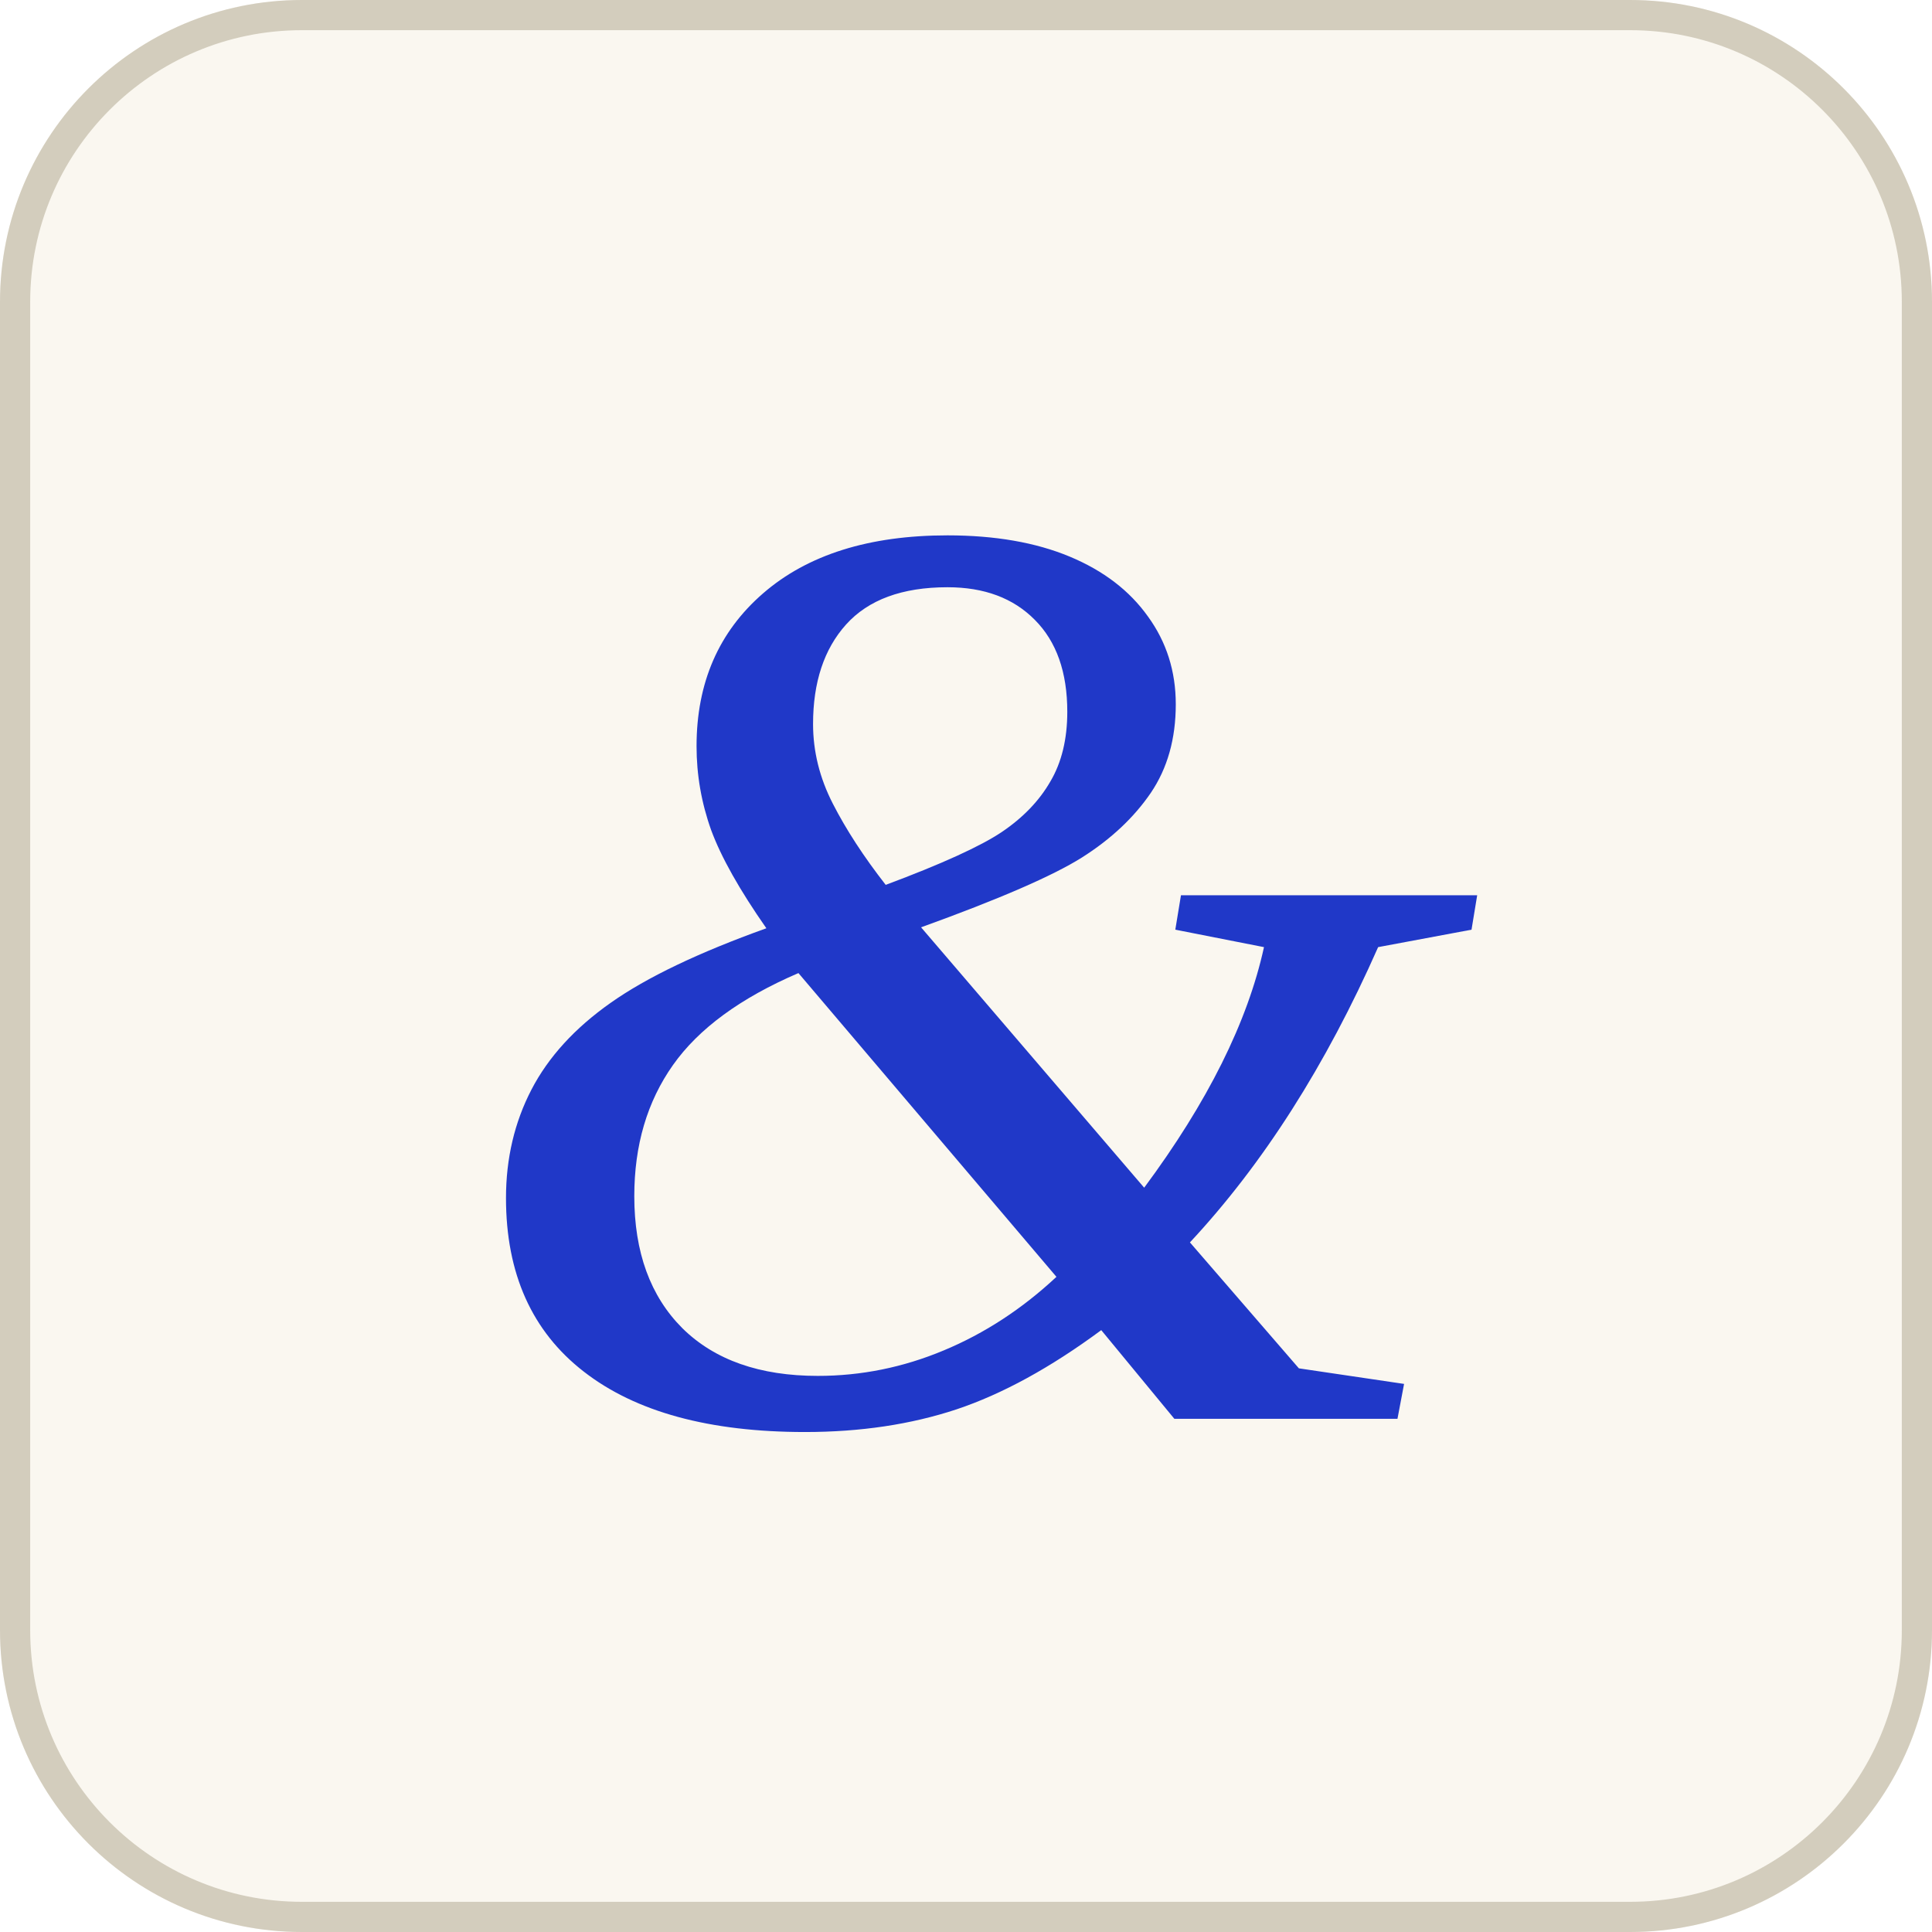
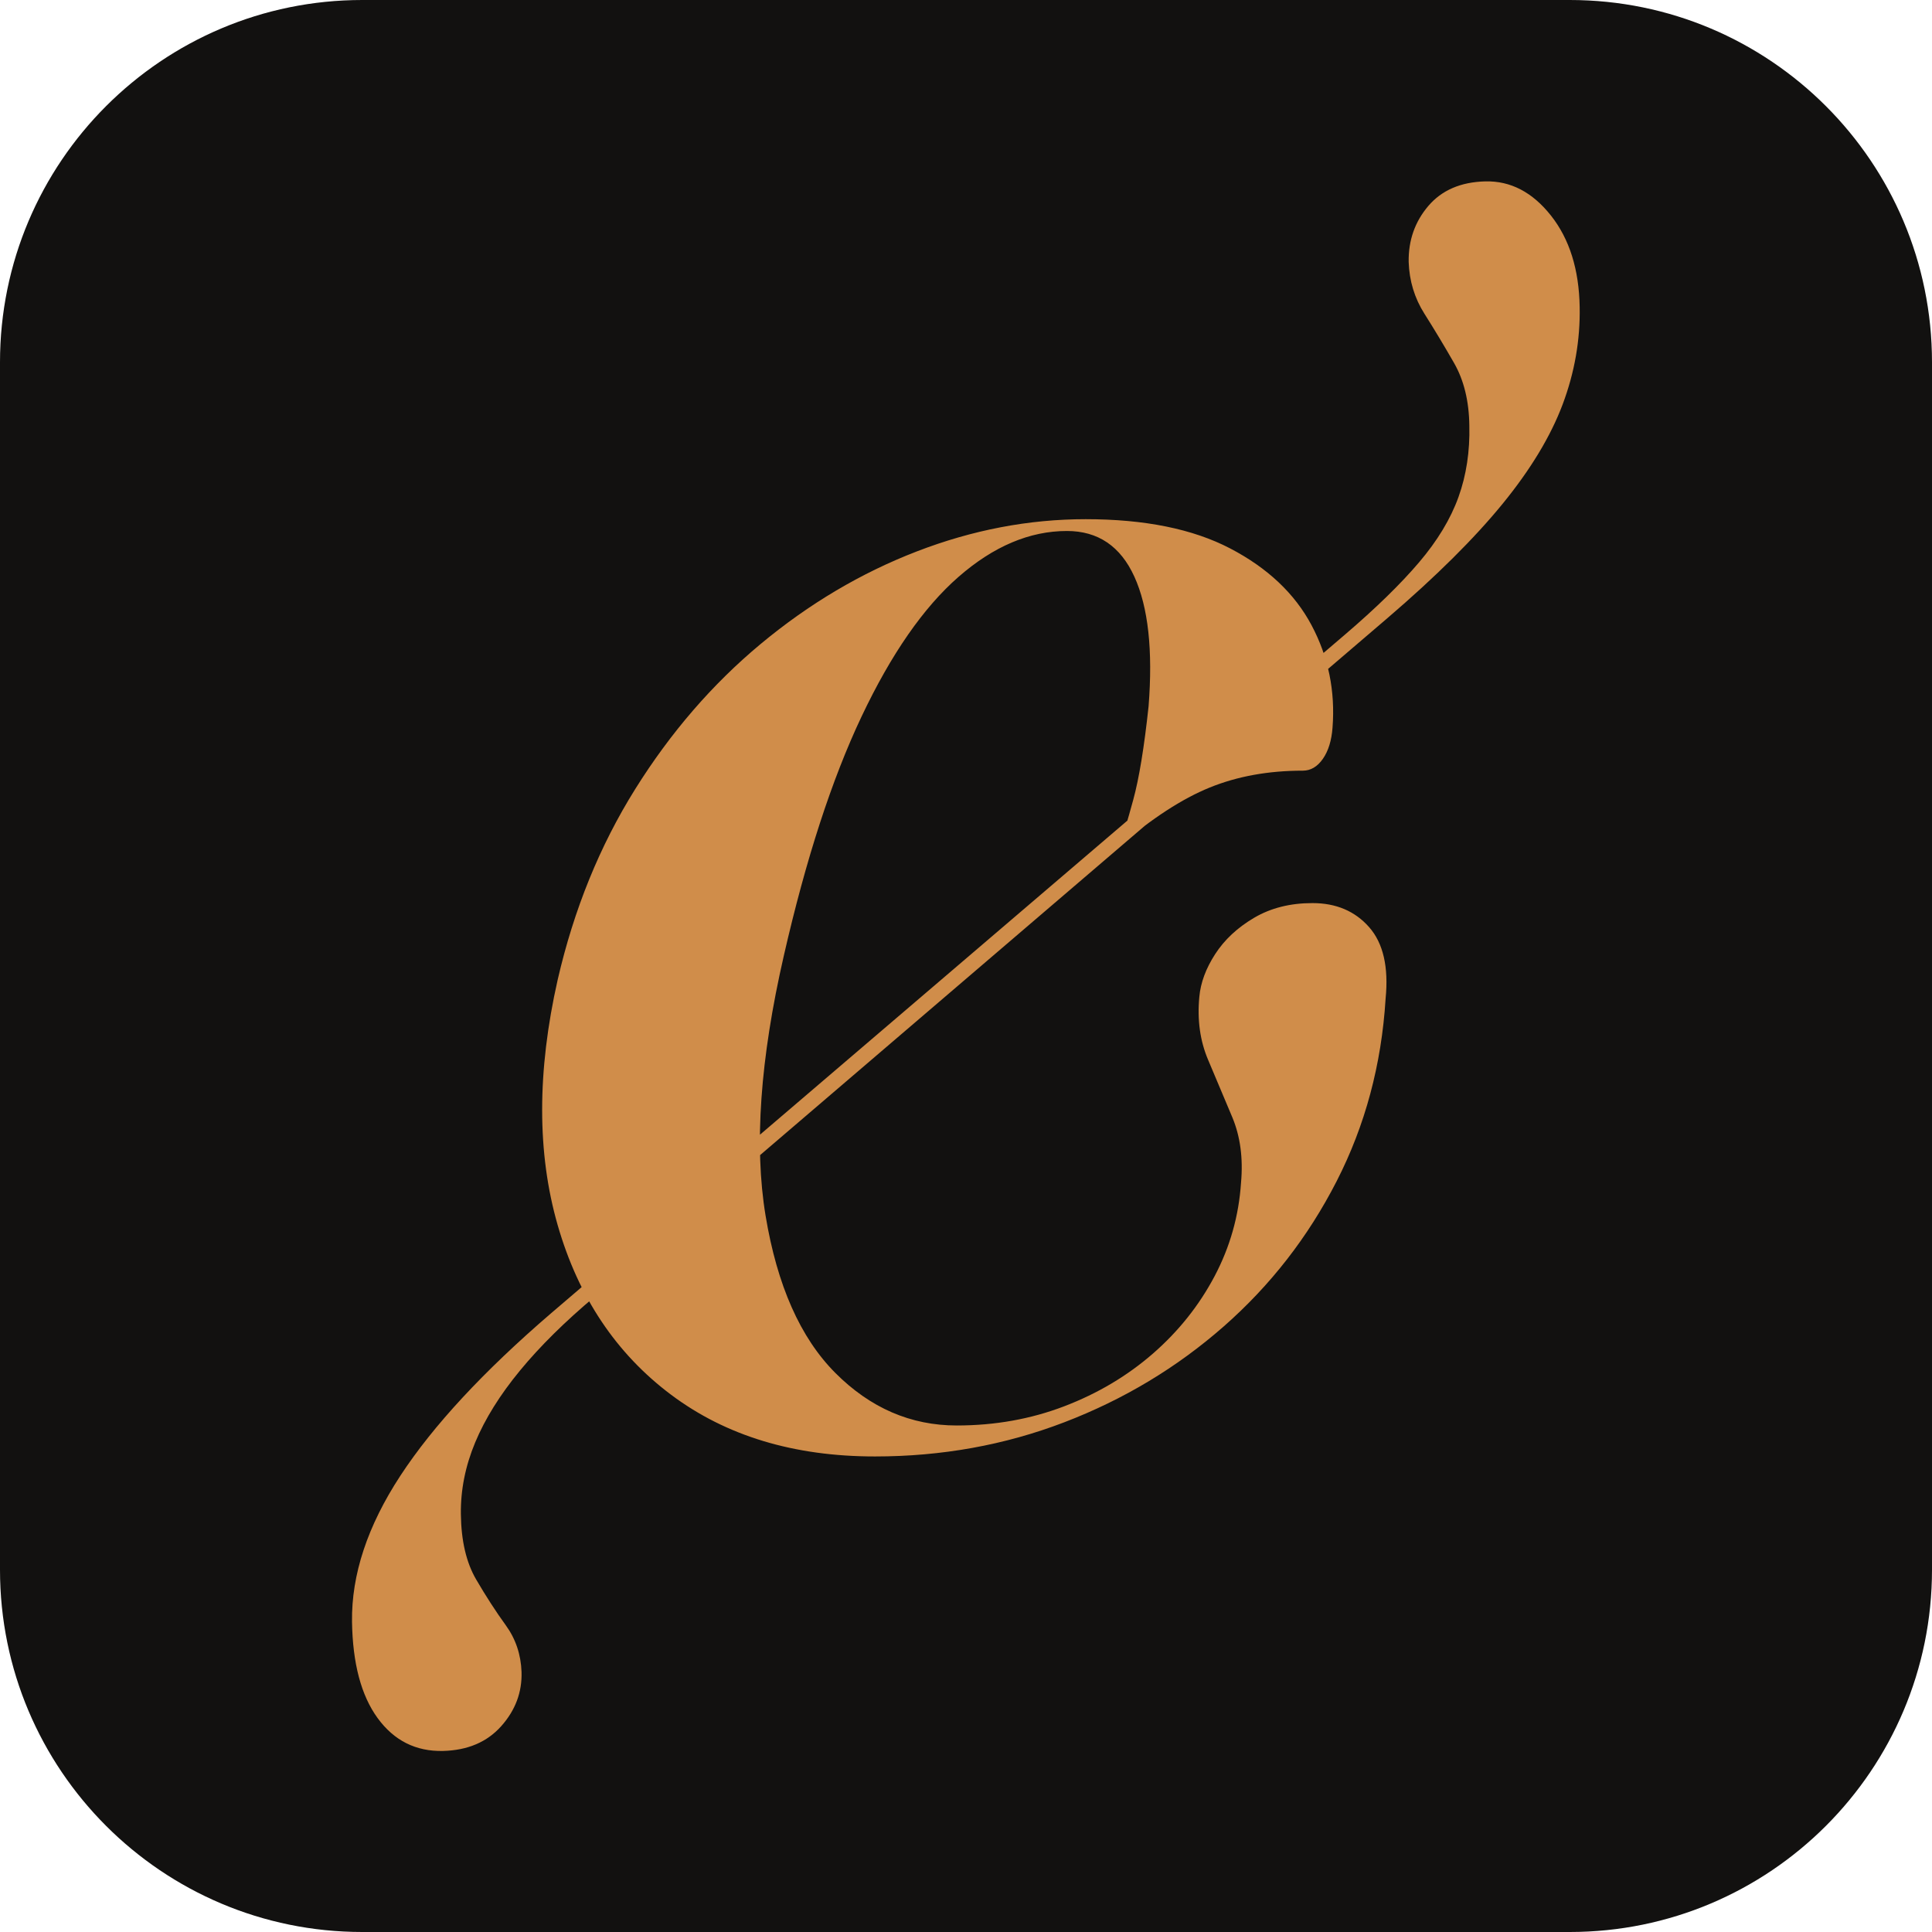
<svg xmlns="http://www.w3.org/2000/svg" viewBox="0 0 64 64">
-   <rect width="64" height="64" rx="10" fill="#faf7f0" />
-   <rect x="0.5" y="0.5" width="63" height="63" rx="9.5" fill="none" stroke="#d3cdbd" />
-   <text x="32" y="47" text-anchor="middle" font-family="Fraunces, Georgia, 'Times New Roman', serif" font-style="italic" font-size="44" fill="#2038c8">&amp;</text>
+   <rect width="64" height="64" rx="12" fill="#121110" />
+   <path transform="translate(13.86 47.69) scale(0.02785 -0.02785)" fill="#d08d4a" d="M158.04 150.52 1102.159 957.6Q1157.24 1004.72 1190.18 1043.44Q1223.12 1082.16 1237.14 1121.2Q1251.16 1160.24 1250.04 1206.16Q1249.48 1249.88 1231.86 1280.64Q1214.24 1311.4 1196.62 1339.22Q1179 1367.04 1177.88 1400.88Q1177.32 1439.36 1201.28 1467.44Q1225.24 1495.52 1268.999 1496.64Q1314.079 1497.76 1347.119 1455.98Q1380.159 1414.2 1381.279 1347.28Q1382.399 1288.28 1361.019 1231.36Q1339.639 1174.44 1289.479 1112.98Q1239.319 1051.52 1152.759 977.28L209.96 170.28Q156.6 125.56 120.86 82.2Q85.12 38.84 67.54 -3.32Q49.96 -45.48 50.52 -88.6Q51.08 -136.16 68.7 -166.32Q86.32 -196.48 103.94 -220.78Q121.56 -245.08 122.68 -276.28Q123.8 -312.44 98.52 -340.8Q73.24 -369.16 29.36 -370.28Q-19.24 -371.4 -48.54 -331.16Q-77.84 -290.92 -78.96 -216.52Q-80.08 -132.52 -21.46 -42.94Q37.16 46.64 158.04 150.52ZM978.48 305.64Q982.4 349.28 968.04 383.6Q953.68 417.92 939.32 451.76Q924.96 485.6 928.88 526.64Q931.12 551.84 947.7 577.5Q964.28 603.16 993.98 620.68Q1023.68 638.2 1063.44 638.2Q1105.64 638.2 1130.84 609.6Q1156.039 581 1150.439 524.44Q1143.159 406.96 1092.2 307.38Q1041.24 207.8 957.74 134.52Q874.24 61.24 768.18 20.62Q662.12 -20 543.08 -20Q398.48 -20 300.54 53.42Q202.6 126.84 165.66 255.16Q128.72 383.48 165.68 547.08Q194.64 672.64 257.86 773.76Q321.08 874.88 407.24 946.52Q493.4 1018.16 592.84 1056.5Q692.28 1094.84 793.68 1094.84Q898.959 1094.84 965.639 1060.02Q1032.319 1025.2 1062.339 968.76Q1092.359 912.32 1087.319 846.96Q1085.639 823.88 1075.839 809.8Q1066.039 795.72 1051.999 795.72Q990.599 795.72 941.24 775.66Q891.88 755.6 833.76 705.76Q839.88 723.04 850.28 761.08Q860.68 799.12 868.52 872.32Q876.36 972.12 851.62 1026.46Q826.88 1080.8 771.36 1080.8Q704.959 1080.8 642.459 1026.24Q579.959 971.68 527.039 859.92Q474.119 748.16 434.679 575.72Q392.319 391.04 412.94 266.48Q433.56 141.92 495.9 79.38Q558.24 16.84 640.32 16.84Q708.48 16.84 768.2 39.68Q827.92 62.52 873.64 102.32Q919.36 142.12 946.96 194.28Q974.56 246.44 978.48 305.64Z" />
</svg>
